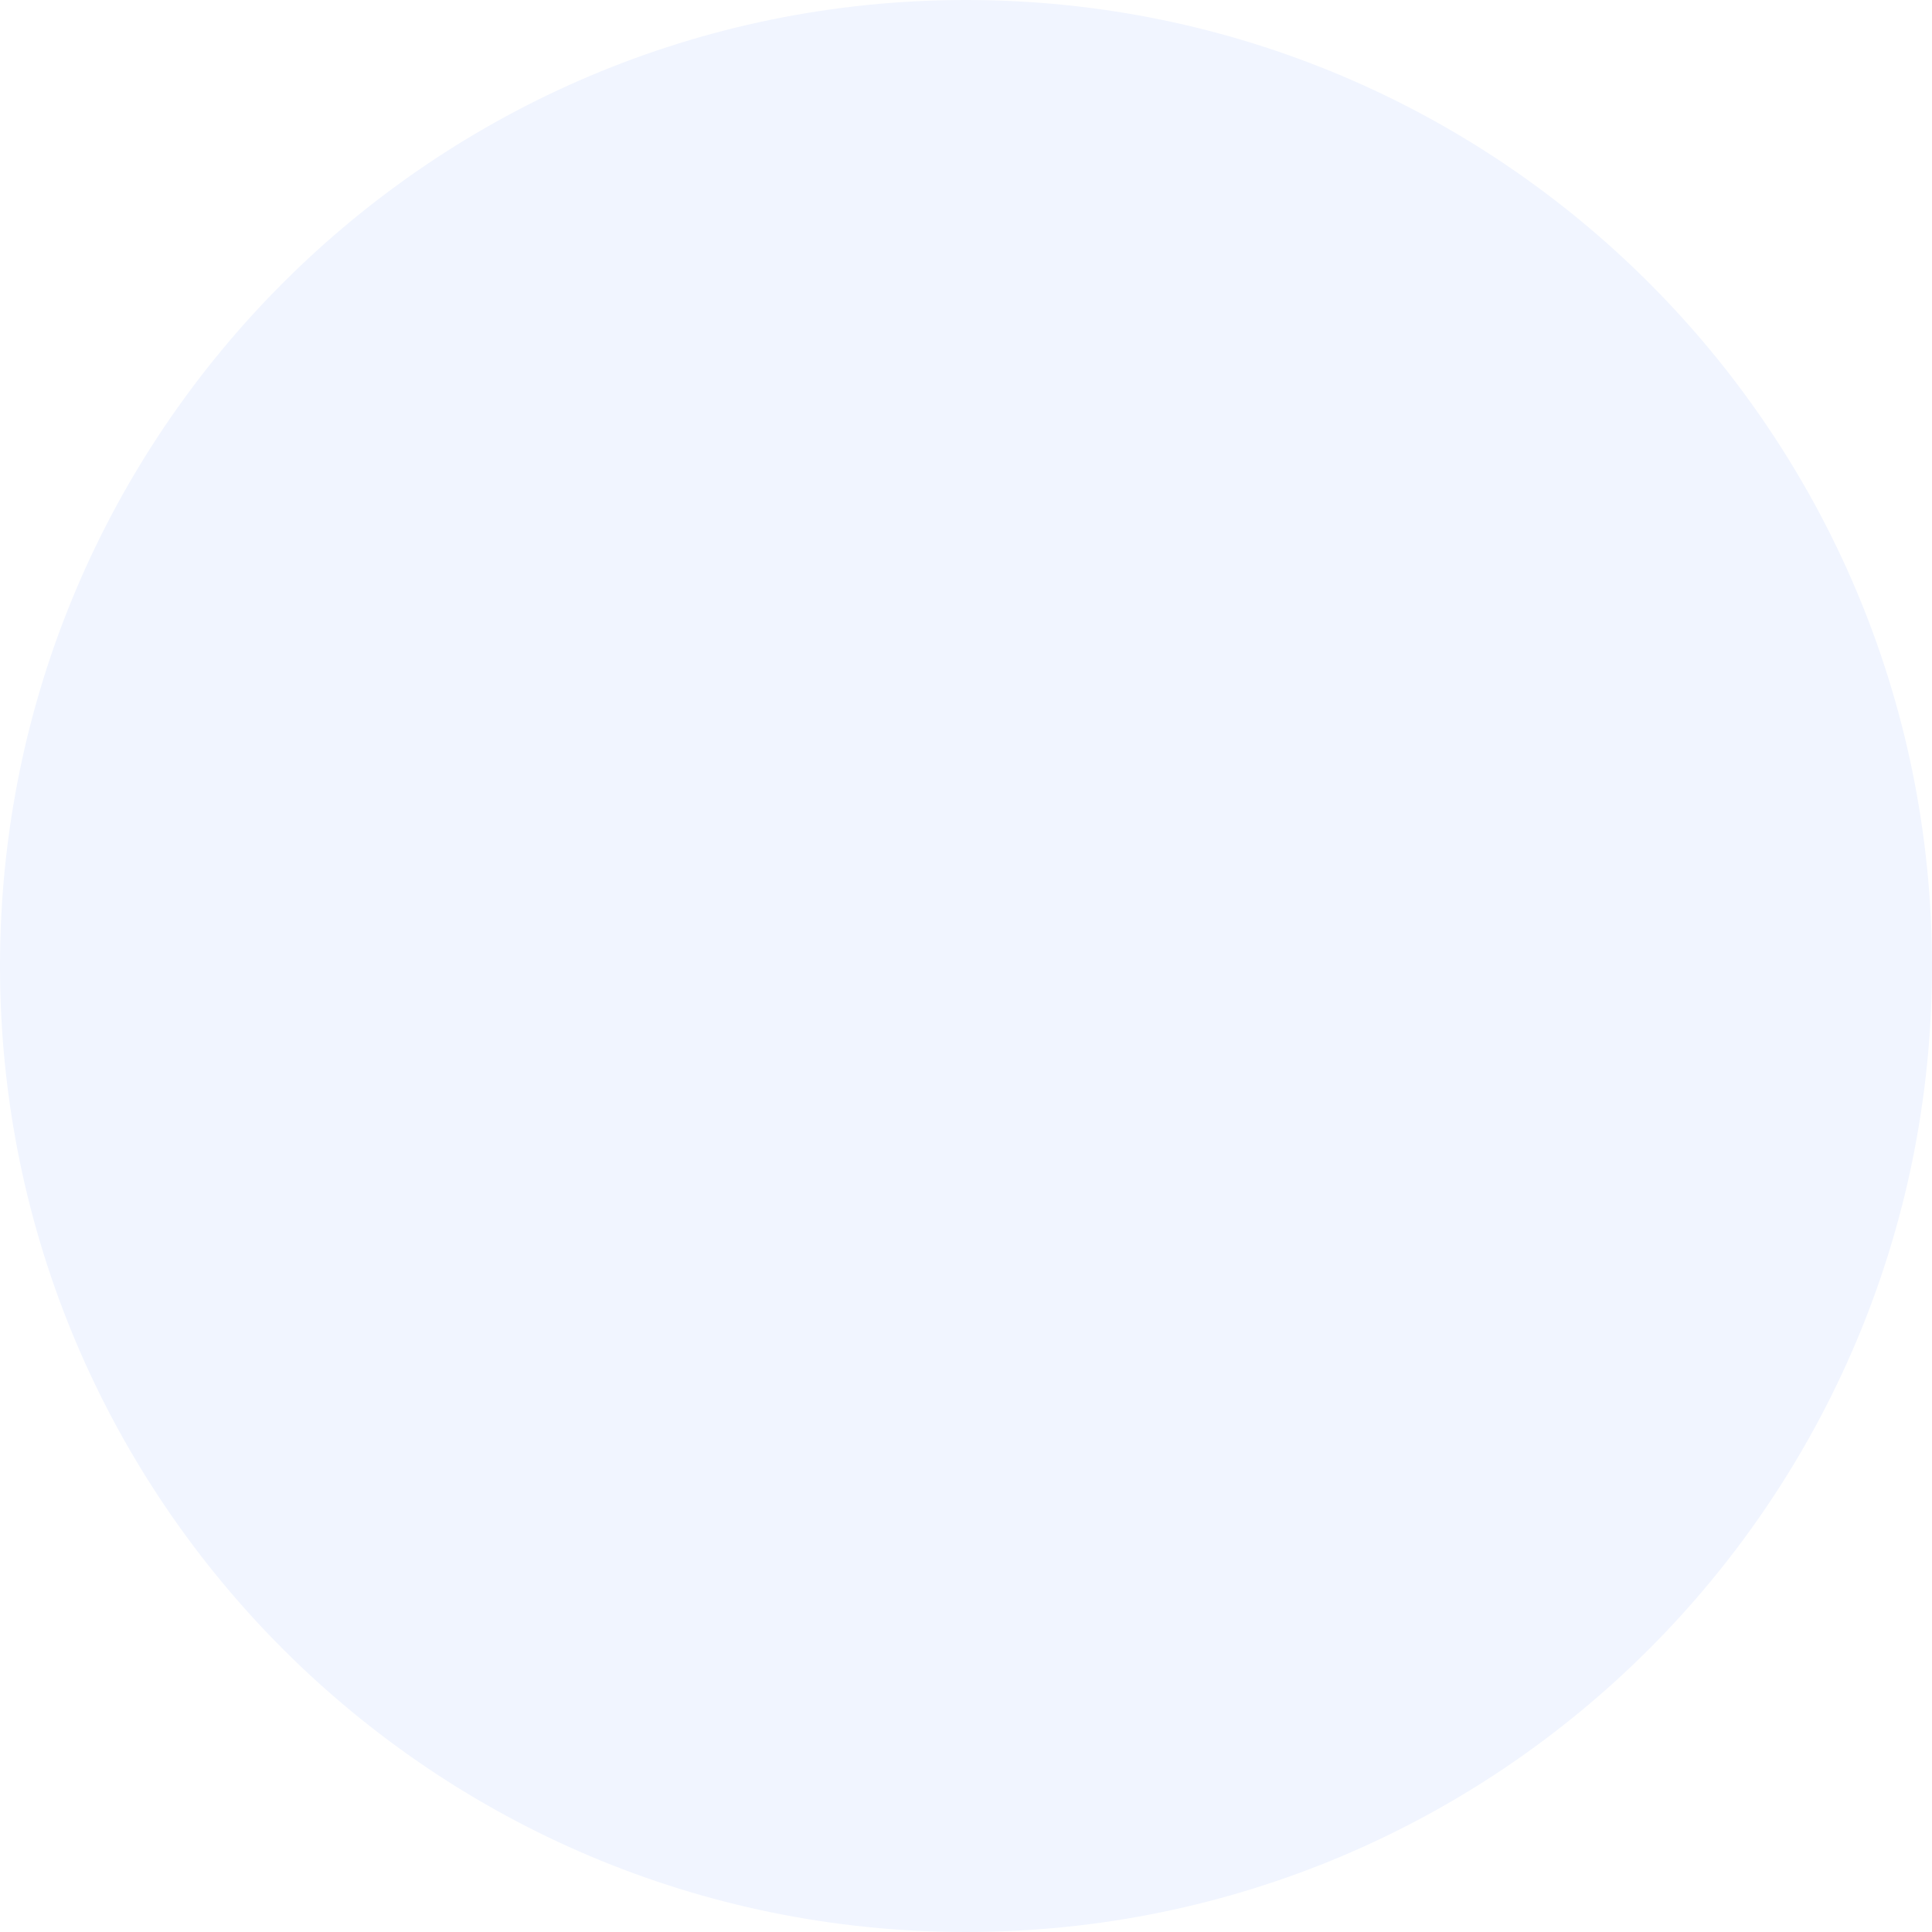
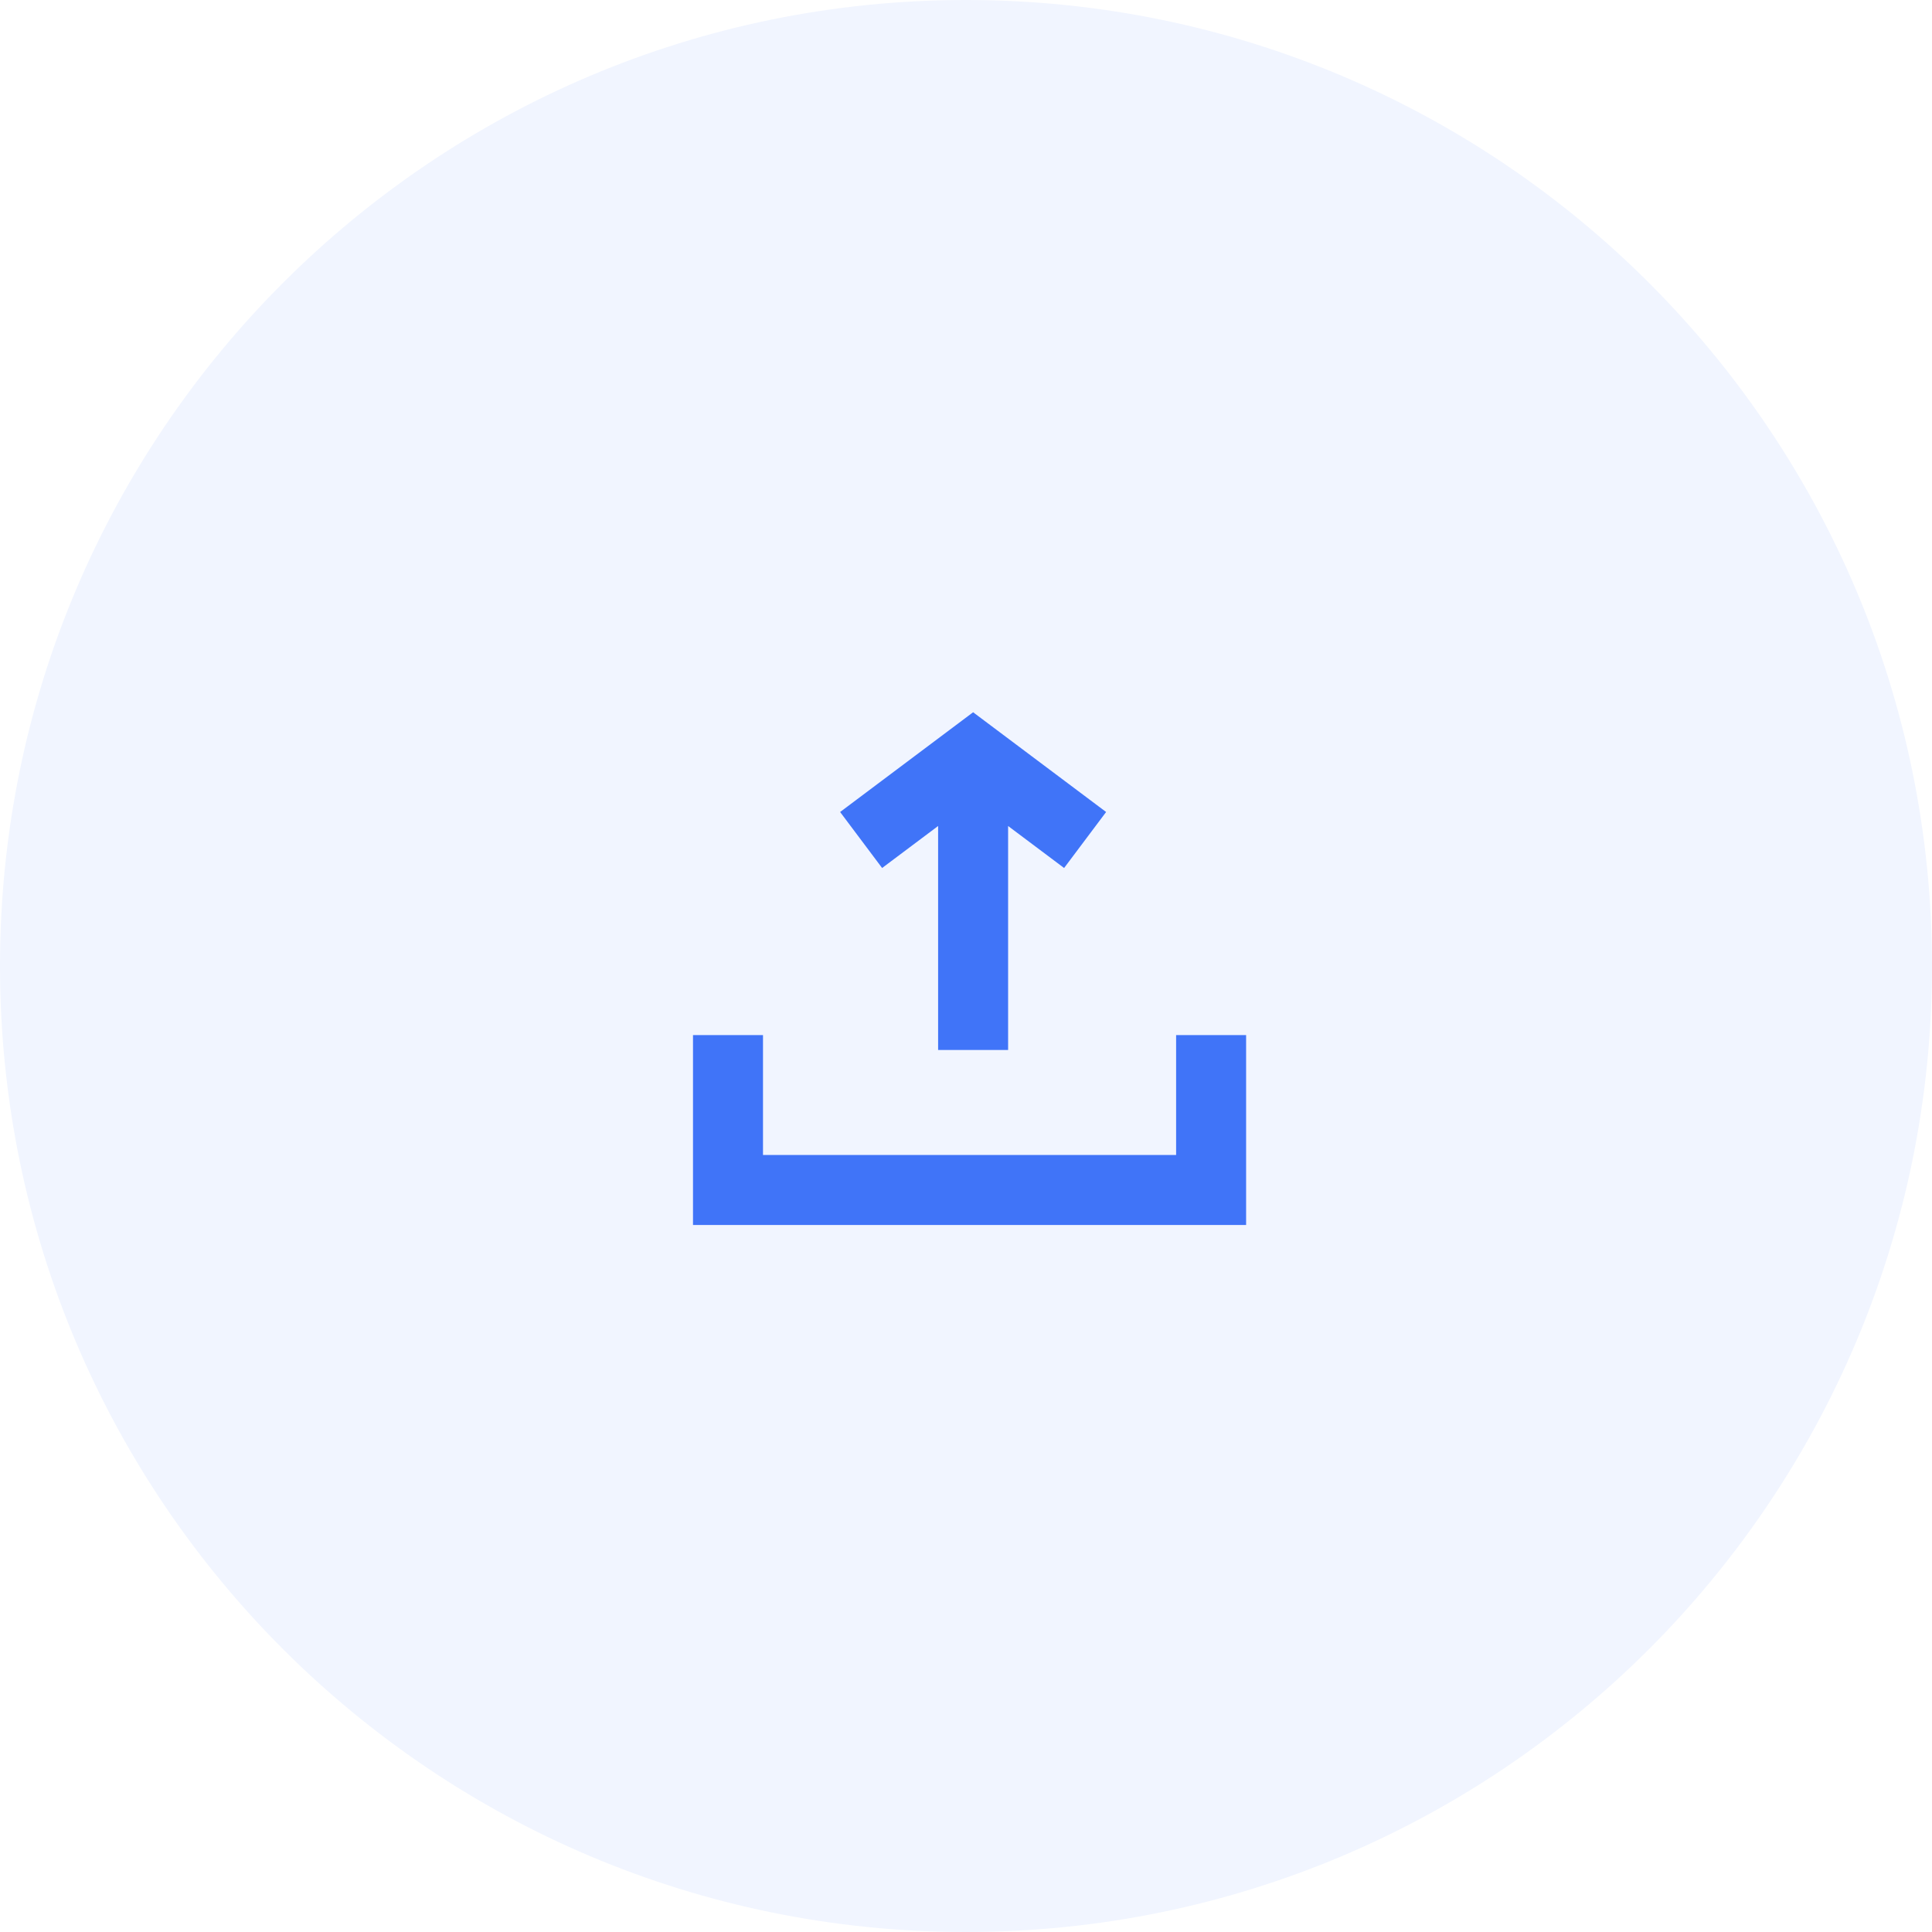
<svg xmlns="http://www.w3.org/2000/svg" viewBox="0 0 69 69" width="69" height="69" fill="none" customFrame="#000000">
-   <circle id="Ellipse 2.3" cx="34.5" cy="34.5" r="34.5" fill="rgb(241,245,255)" />
+   <g id="icon-4">
+     <circle id="Ellipse 2.3" cx="34.5" cy="34.5" r="34.5" fill="rgb(241,245,255)" />
+     <path id="Vector 2.6" d="M43.254 36.968L43.254 42.5L37.702 42.5L33 42.5L28.281 42.5L26 42.5L26 36.968M38.754 30L34.754 27L30.754 30M34.754 27L34.754 37.5" stroke="rgb(64,116,248)" stroke-width="2.5" />
+   </g>
</svg>
